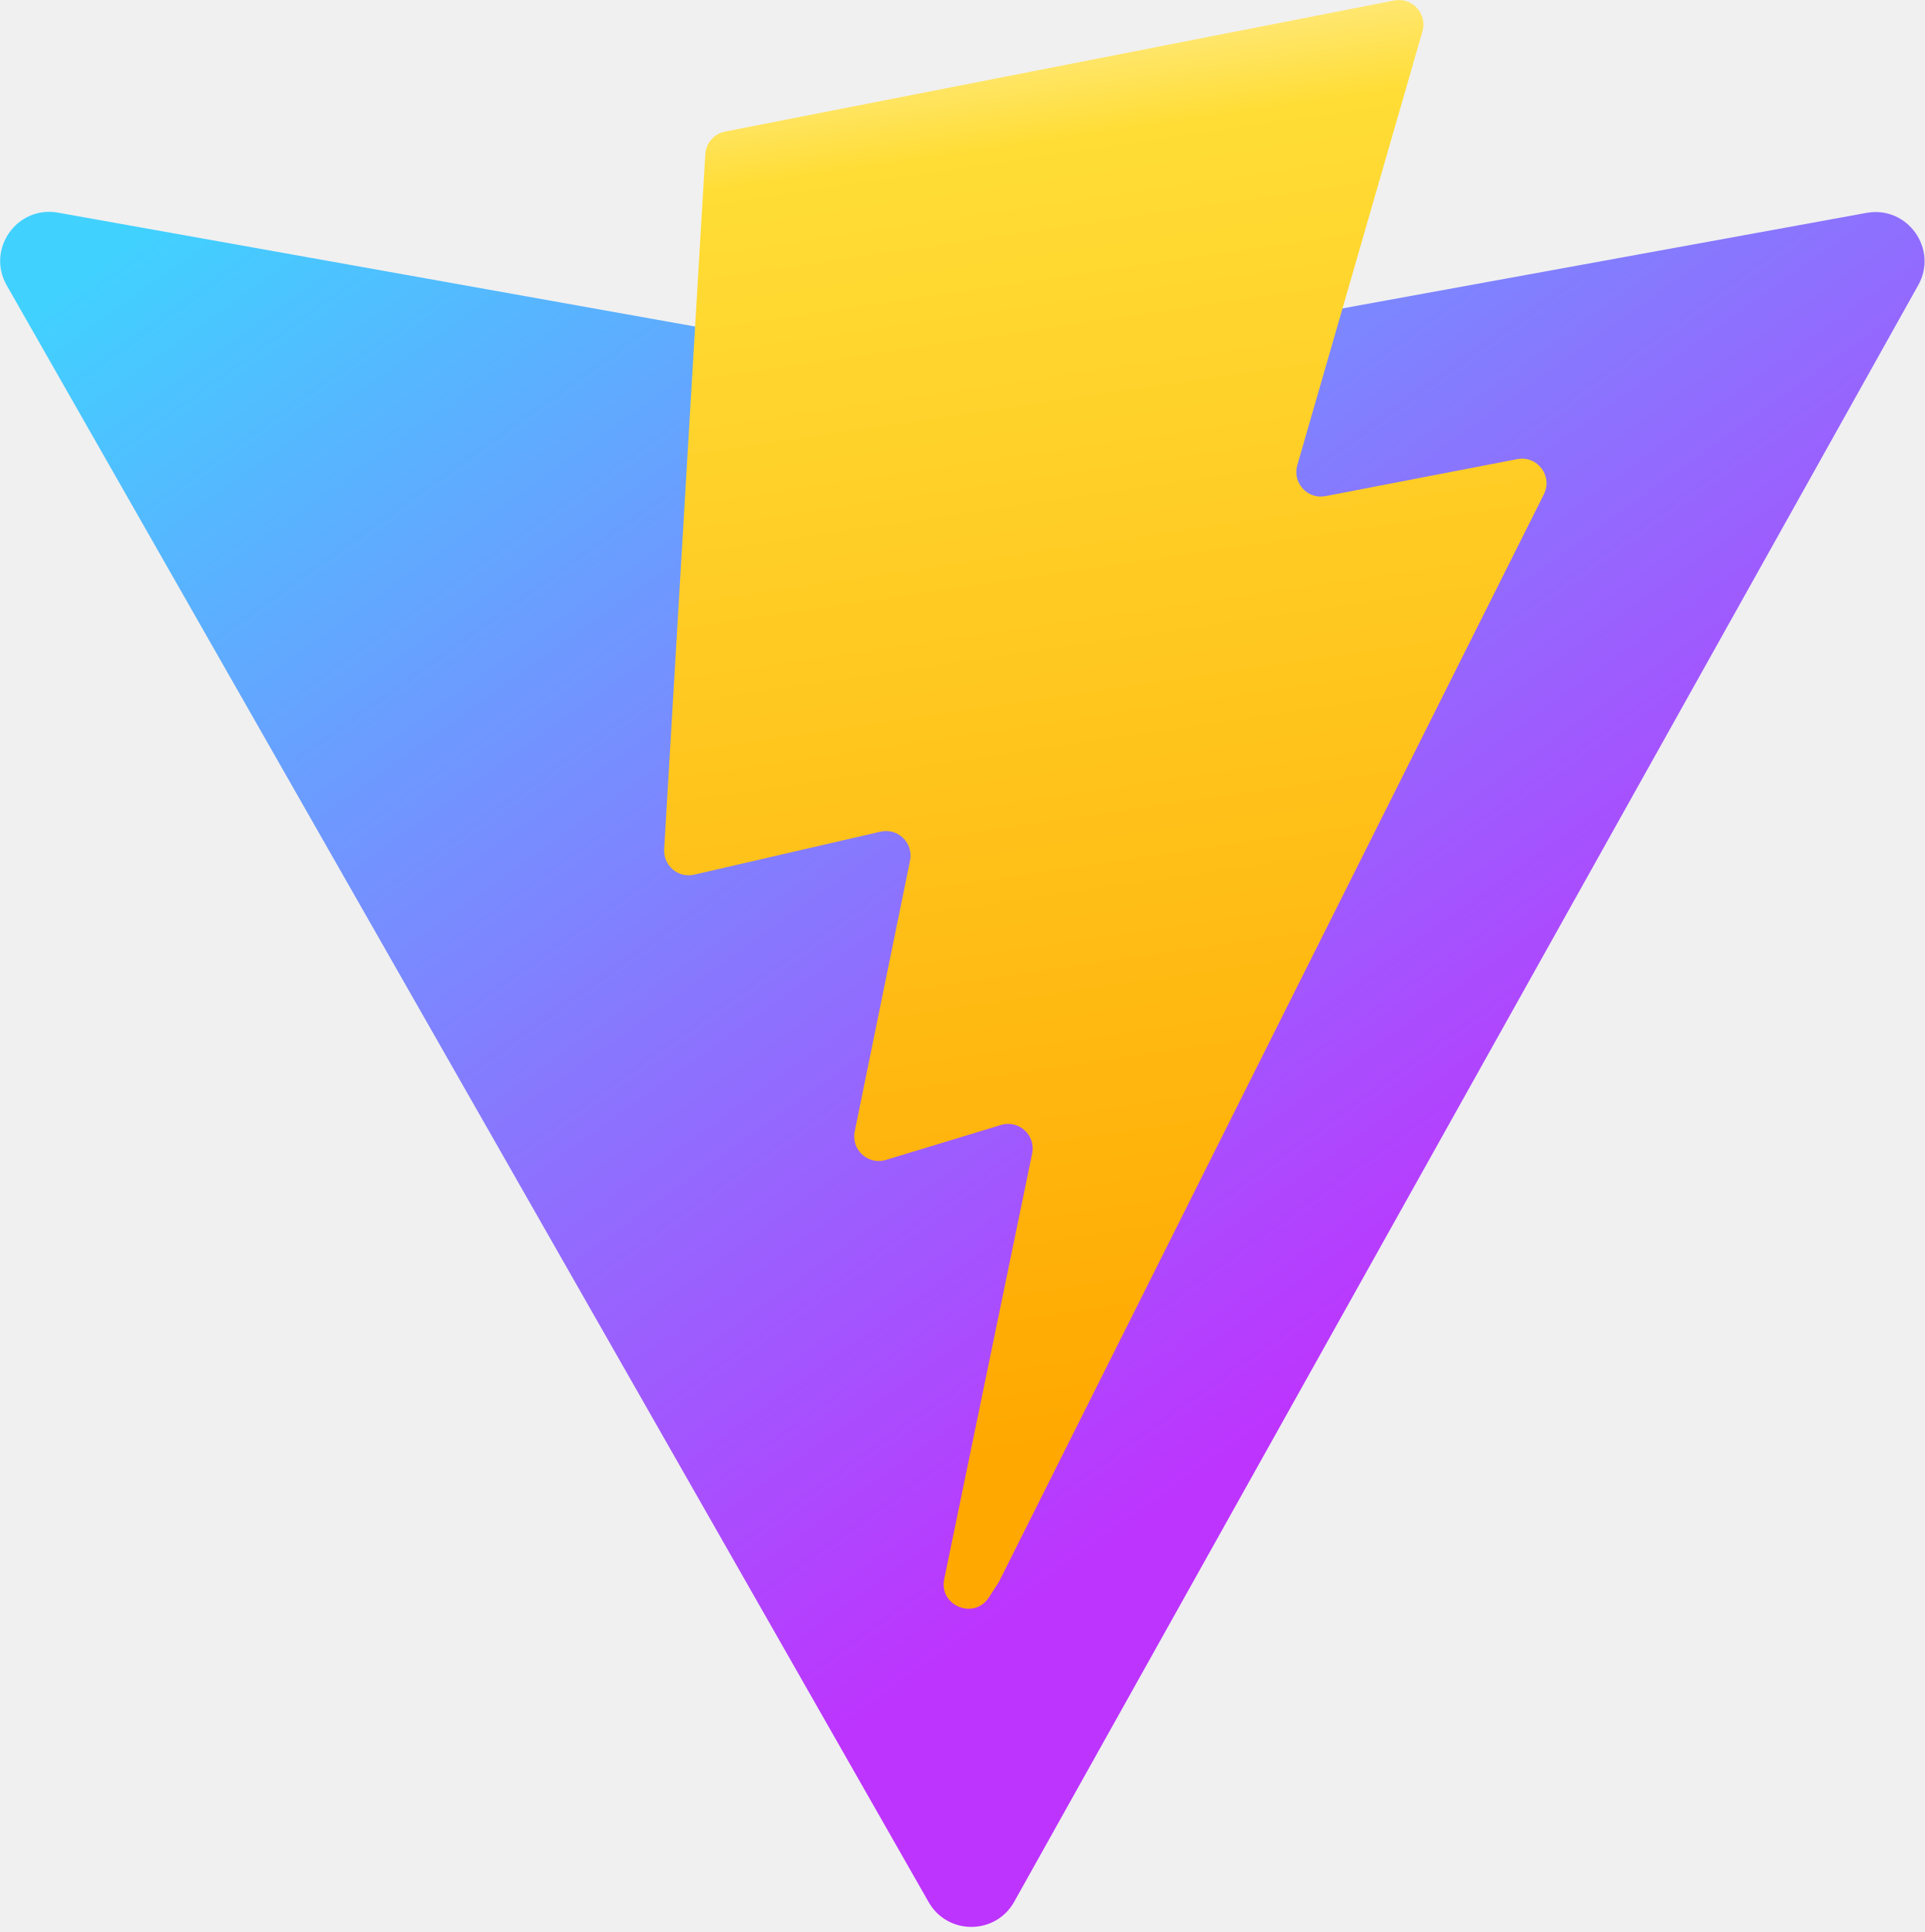
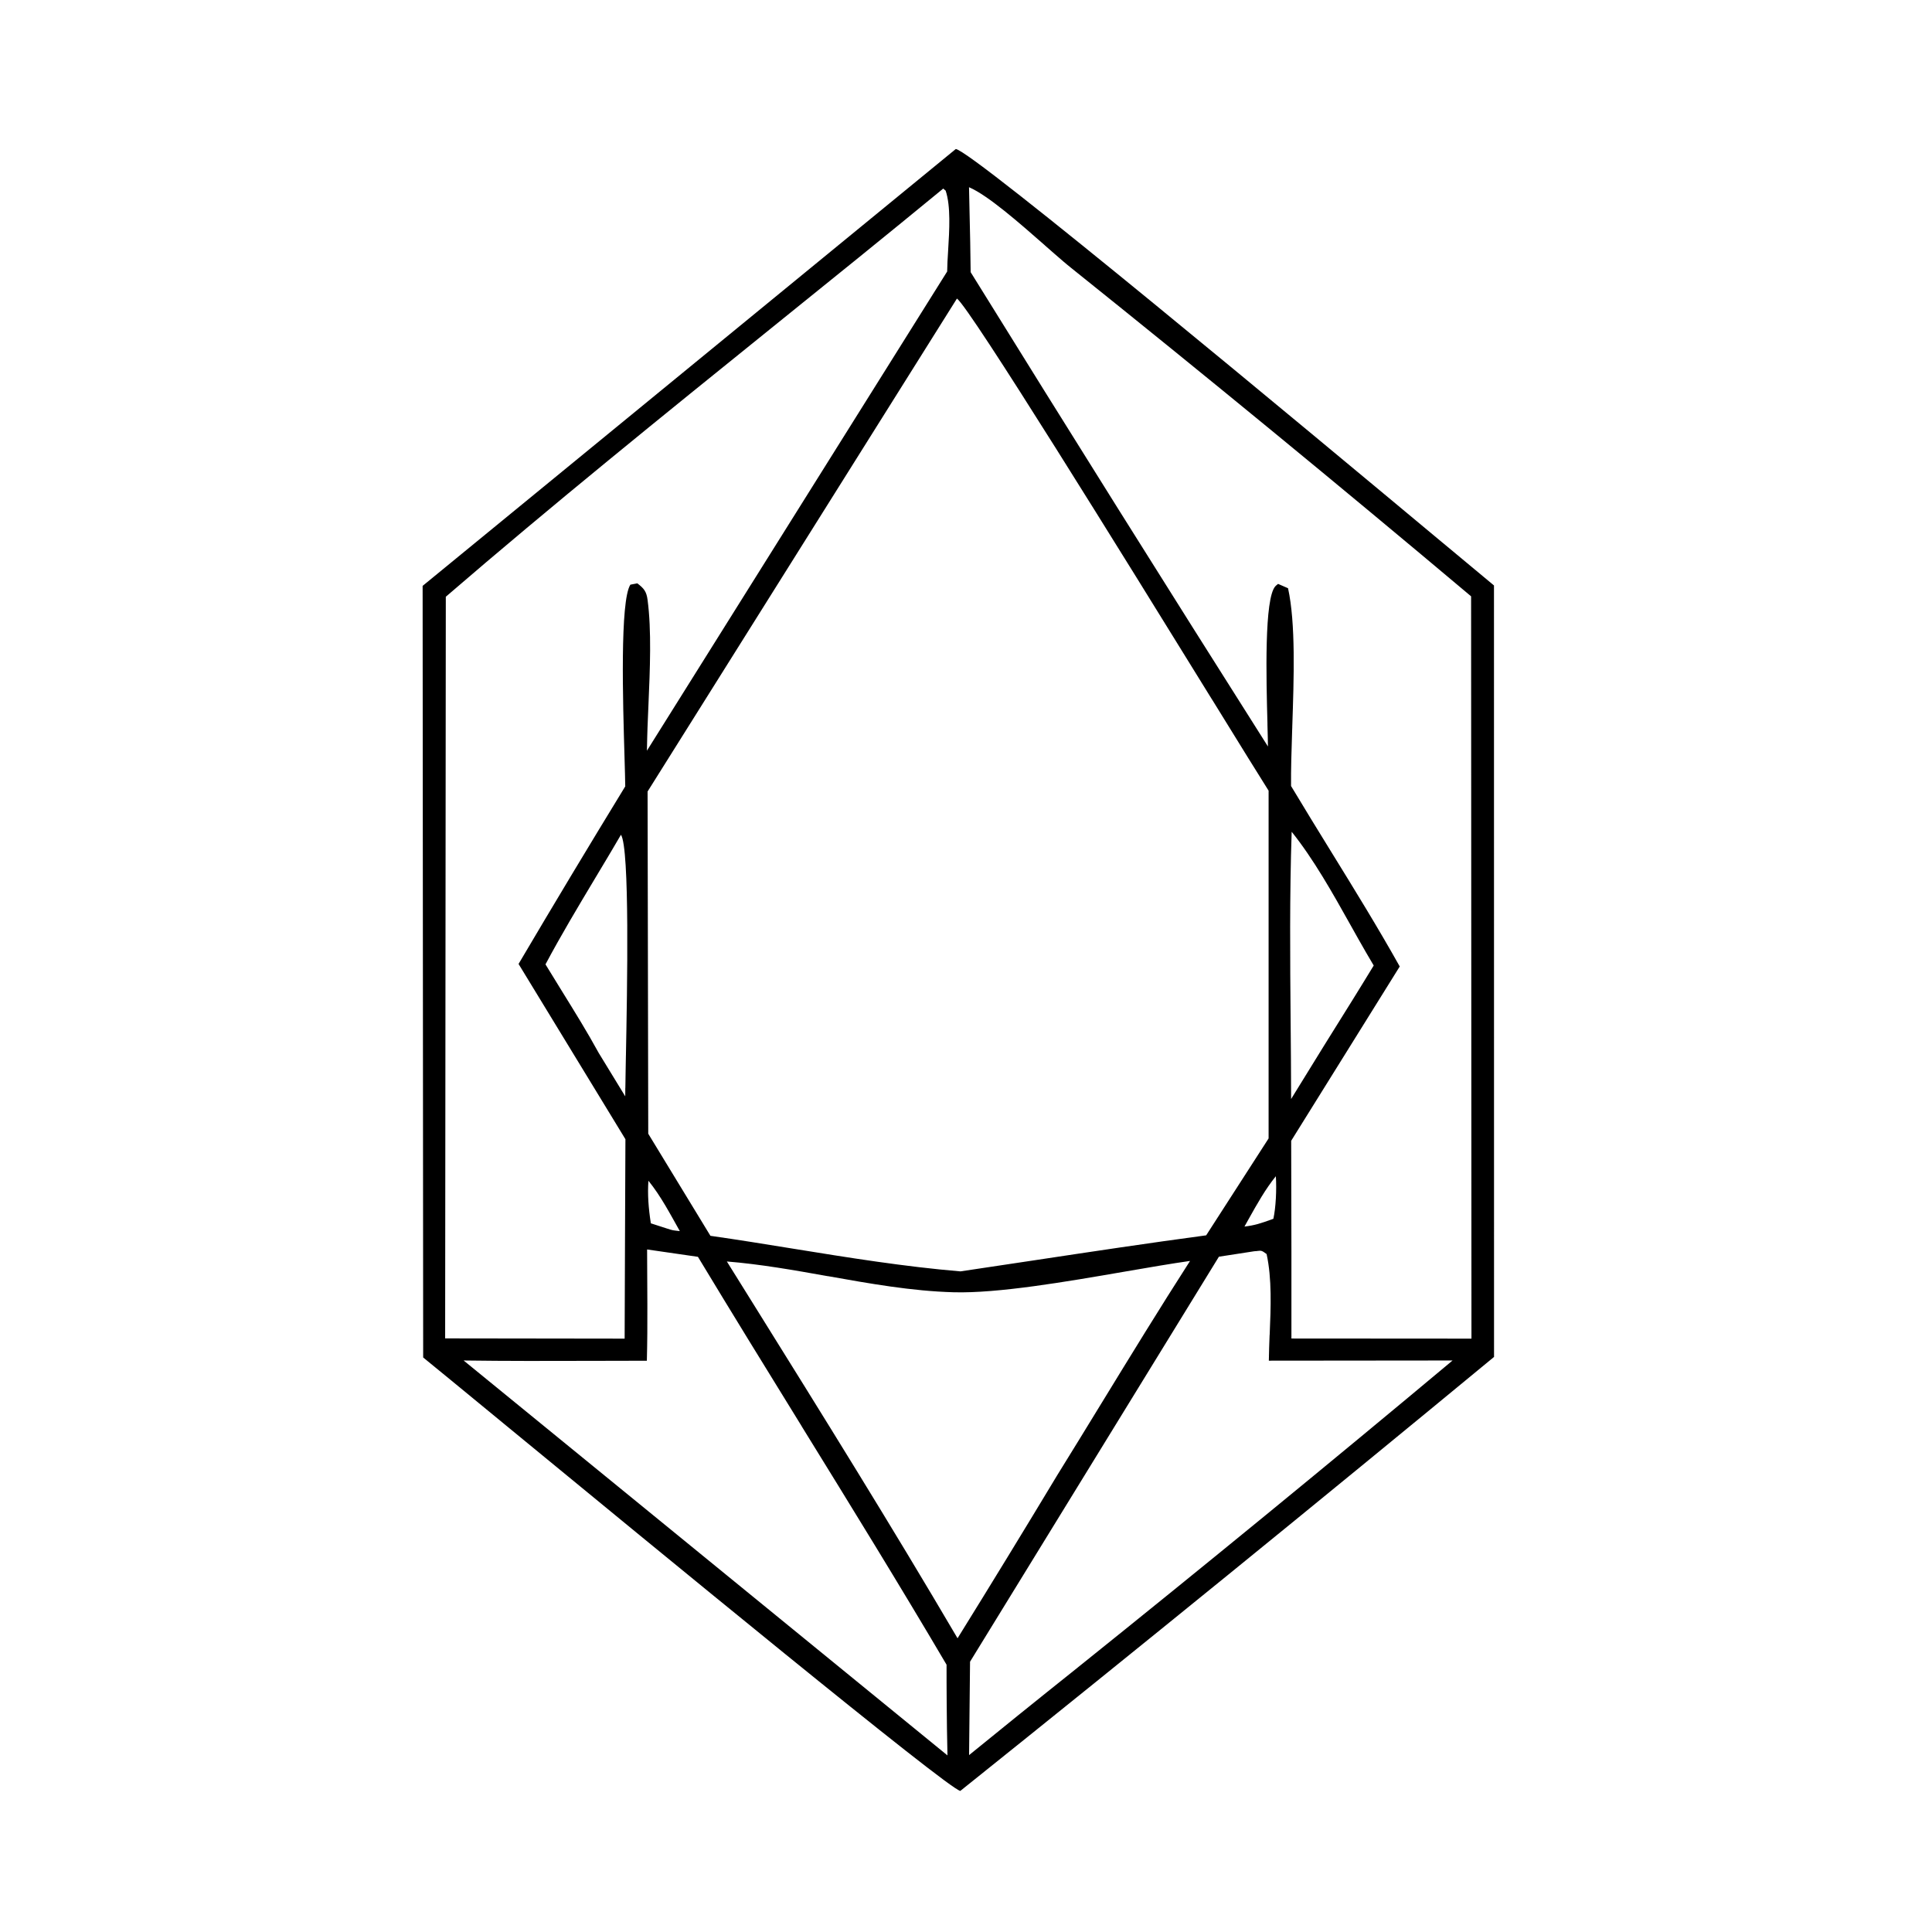
- <svg xmlns="http://www.w3.org/2000/svg" aria-hidden="true" role="img" class="iconify iconify--logos" width="31.88" height="32" preserveAspectRatio="xMidYMid meet" viewBox="0 0 256 257">
-   <defs>
-     <linearGradient id="IconifyId1813088fe1fbc01fb466" x1="-.828%" x2="57.636%" y1="7.652%" y2="78.411%">
-       <stop offset="0%" stop-color="#41D1FF" />
-       <stop offset="100%" stop-color="#BD34FE" />
-     </linearGradient>
-     <linearGradient id="IconifyId1813088fe1fbc01fb467" x1="43.376%" x2="50.316%" y1="2.242%" y2="89.03%">
-       <stop offset="0%" stop-color="#FFEA83" />
-       <stop offset="8.333%" stop-color="#FFDD35" />
-       <stop offset="100%" stop-color="#FFA800" />
-     </linearGradient>
-   </defs>
-   <path fill="url(#IconifyId1813088fe1fbc01fb466)" d="M255.153 37.938L134.897 252.976c-2.483 4.44-8.862 4.466-11.382.048L.875 37.958c-2.746-4.814 1.371-10.646 6.827-9.67l120.385 21.517a6.537 6.537 0 0 0 2.322-.004l117.867-21.483c5.438-.991 9.574 4.796 6.877 9.62Z" />
-   <path fill="url(#IconifyId1813088fe1fbc01fb467)" d="M185.432.063L96.44 17.501a3.268 3.268 0 0 0-2.634 3.014l-5.474 92.456a3.268 3.268 0 0 0 3.997 3.378l24.777-5.718c2.318-.535 4.413 1.507 3.936 3.838l-7.361 36.047c-.495 2.426 1.782 4.5 4.151 3.78l15.304-4.649c2.372-.72 4.652 1.36 4.15 3.788l-11.698 56.621c-.732 3.542 3.979 5.473 5.943 2.437l1.313-2.028l72.516-144.72c1.215-2.423-.88-5.186-3.54-4.672l-25.505 4.922c-2.396.462-4.435-1.77-3.759-4.114l16.646-57.705c.677-2.35-1.37-4.583-3.769-4.113Z" />
+ <svg xmlns="http://www.w3.org/2000/svg" version="1.1" width="32" height="32" viewBox="0 0 32 32">
+   <path fill="#fff" d="M0 0h32v32h-32v-32z" />
+   <path fill="#000" d="M23.901 8.994l0.015 0.013 0.829 0.69 0.001 12.778c-2.929 2.418-5.876 4.814-8.84 7.188-0.188-0.019-5.071-4.035-7.552-6.075l-0.069-0.057c-0.636-0.523-1.103-0.907-1.276-1.047l-0.009-12.78 8.831-7.236c0.288 0.041 5.801 4.636 8.069 6.526zM20.087 11.604l-0.010-0.016-0.002-0.003-0.014-0.022c-1.451-2.348-3.994-6.462-4.211-6.618l-5.124 8.165 0.011 5.668 1.030 1.691c0.451 0.064 0.906 0.138 1.363 0.212 0.926 0.15 1.858 0.3 2.778 0.377l1.227-0.184c0.947-0.143 1.894-0.286 2.843-0.413l1.034-1.605-0-5.76c-0.123-0.193-0.468-0.751-0.924-1.49zM21.394 13.78c-0.035 1.045-0.026 2.096-0.017 3.145 0.004 0.427 0.007 0.853 0.008 1.278l0.546-0.885c0.158-0.251 0.315-0.503 0.471-0.755l0.179-0.29 0.172-0.281c-0.043-0.071-0.086-0.144-0.128-0.218-0.086-0.149-0.172-0.301-0.258-0.456-0.3-0.536-0.61-1.088-0.971-1.539zM17.306 4.063c-0.424-0.372-0.944-0.829-1.256-0.962l0.009 0.419c0.008 0.329 0.015 0.659 0.018 0.988 1.628 2.627 3.269 5.245 4.924 7.856-0-0.080-0.004-0.206-0.008-0.36v-0.025c-0.020-0.735-0.055-2.073 0.132-2.27 0.005-0.005 0.010-0.010 0.016-0.015l0.028-0.023 0.165 0.072c0.128 0.581 0.097 1.488 0.070 2.295l-0 0.012-0.002 0.049c-0.011 0.337-0.021 0.654-0.018 0.92 0.218 0.364 0.441 0.726 0.664 1.088 0.388 0.629 0.776 1.258 1.136 1.901l-1.798 2.887 0.004 1.85v1.425l2.982 0.002-0.006-12.295c-2.185-1.838-4.392-3.651-6.62-5.436l-0.069-0.056-0.063-0.053c-0.093-0.079-0.197-0.171-0.309-0.269zM15.621 3.125c-0.932 0.766-1.873 1.526-2.815 2.285-1.825 1.473-3.651 2.947-5.422 4.474l-0.011 12.284 2.973 0.004 0.006-1.643 0.007-1.66-1.77-2.903c0.581-0.985 1.17-1.965 1.767-2.941-0.001-0.052-0.002-0.12-0.004-0.203l-0.008-0.282c-0.027-0.912-0.077-2.586 0.097-2.856l0.115-0.022c0.109 0.083 0.152 0.134 0.17 0.275 0.067 0.504 0.040 1.149 0.014 1.748l-0.010 0.24-0.005 0.123c-0.005 0.134-0.008 0.264-0.010 0.386l4.973-7.937c0.001-0.102 0.008-0.22 0.016-0.346 0.021-0.342 0.045-0.737-0.041-0.993l-0.043-0.037zM13.713 21.138c-0.559-0.1-1.118-0.199-1.674-0.244l0.43 0.69c1.146 1.84 2.295 3.684 3.391 5.551 0.556-0.896 1.106-1.796 1.65-2.699 0.246-0.397 0.49-0.795 0.734-1.194 0.483-0.789 0.967-1.579 1.467-2.357-0.311 0.044-0.682 0.108-1.076 0.176-0.978 0.169-2.104 0.363-2.839 0.343-0.691-0.019-1.387-0.143-2.083-0.267zM10.718 20.695c0.001 0.614 0.012 1.229-0.004 1.843-0.3 0-0.601 0.001-0.901 0.002-0.711 0.002-1.423 0.004-2.134-0.006l8.014 6.541c-0.007-0.295-0.011-0.59-0.013-0.885-0.002-0.206-0.002-0.412-0.002-0.617-0.778-1.321-1.583-2.626-2.388-3.93l-0.015-0.025-0.002-0.004c-0.574-0.93-1.148-1.861-1.713-2.797l-0.842-0.122zM20.803 20.722l-0.031 0.003-0.583 0.090-4.122 6.708-0.016 1.547c0.265-0.216 0.531-0.432 0.798-0.647 0.334-0.269 0.668-0.538 1.003-0.805 2.086-1.674 4.155-3.368 6.207-5.084l-3.043 0.003c0.002-0.136 0.007-0.278 0.013-0.422l0.001-0.012c0.019-0.449 0.038-0.923-0.051-1.332-0.080-0.060-0.090-0.059-0.152-0.051l-0.024 0.003zM10.358 18.020c0.002-0.118 0.005-0.279 0.008-0.469 0.023-1.184 0.066-3.501-0.081-3.725-0.070 0.12-0.141 0.24-0.212 0.36l-0.216 0.361c-0.282 0.471-0.565 0.943-0.822 1.426 0.091 0.15 0.183 0.299 0.276 0.449 0.208 0.336 0.417 0.673 0.605 1.017l0.44 0.72 0.001-0.138zM20.611 20.316c0.172-0.021 0.261-0.049 0.48-0.129 0.040-0.181 0.056-0.483 0.041-0.705-0.174 0.215-0.309 0.457-0.444 0.698l-0.076 0.136zM10.74 19.557c-0.016 0.222 0 0.448 0.040 0.705 0.268 0.085 0.316 0.105 0.367 0.115 0.027 0.005 0.054 0.007 0.113 0.014-0.161-0.285-0.313-0.579-0.52-0.834z" />
+   <path fill="#000" d="M20.087 11.604c-0.181-0.293-0.379-0.614-0.588-0.952 0.205 0.332 0.4 0.648 0.579 0.936l0.010 0.016z" />
+   <path fill="#000" d="M21.001 12.365c-0-0.083-0.004-0.215-0.008-0.376v0.008c0.004 0.158 0.008 0.286 0.008 0.368z" />
+   <path fill="#000" d="M10.728 11.962c-0.006 0.166-0.011 0.325-0.013 0.475 0.001-0.123 0.005-0.252 0.010-0.386 0.001-0.029 0.002-0.059 0.003-0.088zM10.355 13.026c-0.001-0.102-0.006-0.273-0.012-0.485l0.008 0.282c0.002 0.083 0.004 0.152 0.004 0.203z" />
+   <path fill="#000" d="M21.018 22.451c0.003-0.113 0.008-0.23 0.012-0.348l-0.001 0.012c-0.005 0.114-0.009 0.226-0.012 0.335z" />
+   <path fill="#000" d="M10.285 13.826c-0.084 0.145-0.169 0.289-0.256 0.434l0.044-0.074c0.071-0.12 0.142-0.24 0.212-0.36zM10.357 18.158c0-0.145 0.007-0.471 0.015-0.882-0.002 0.097-0.004 0.189-0.005 0.275-0.005 0.28-0.009 0.496-0.009 0.607z" />
</svg>
